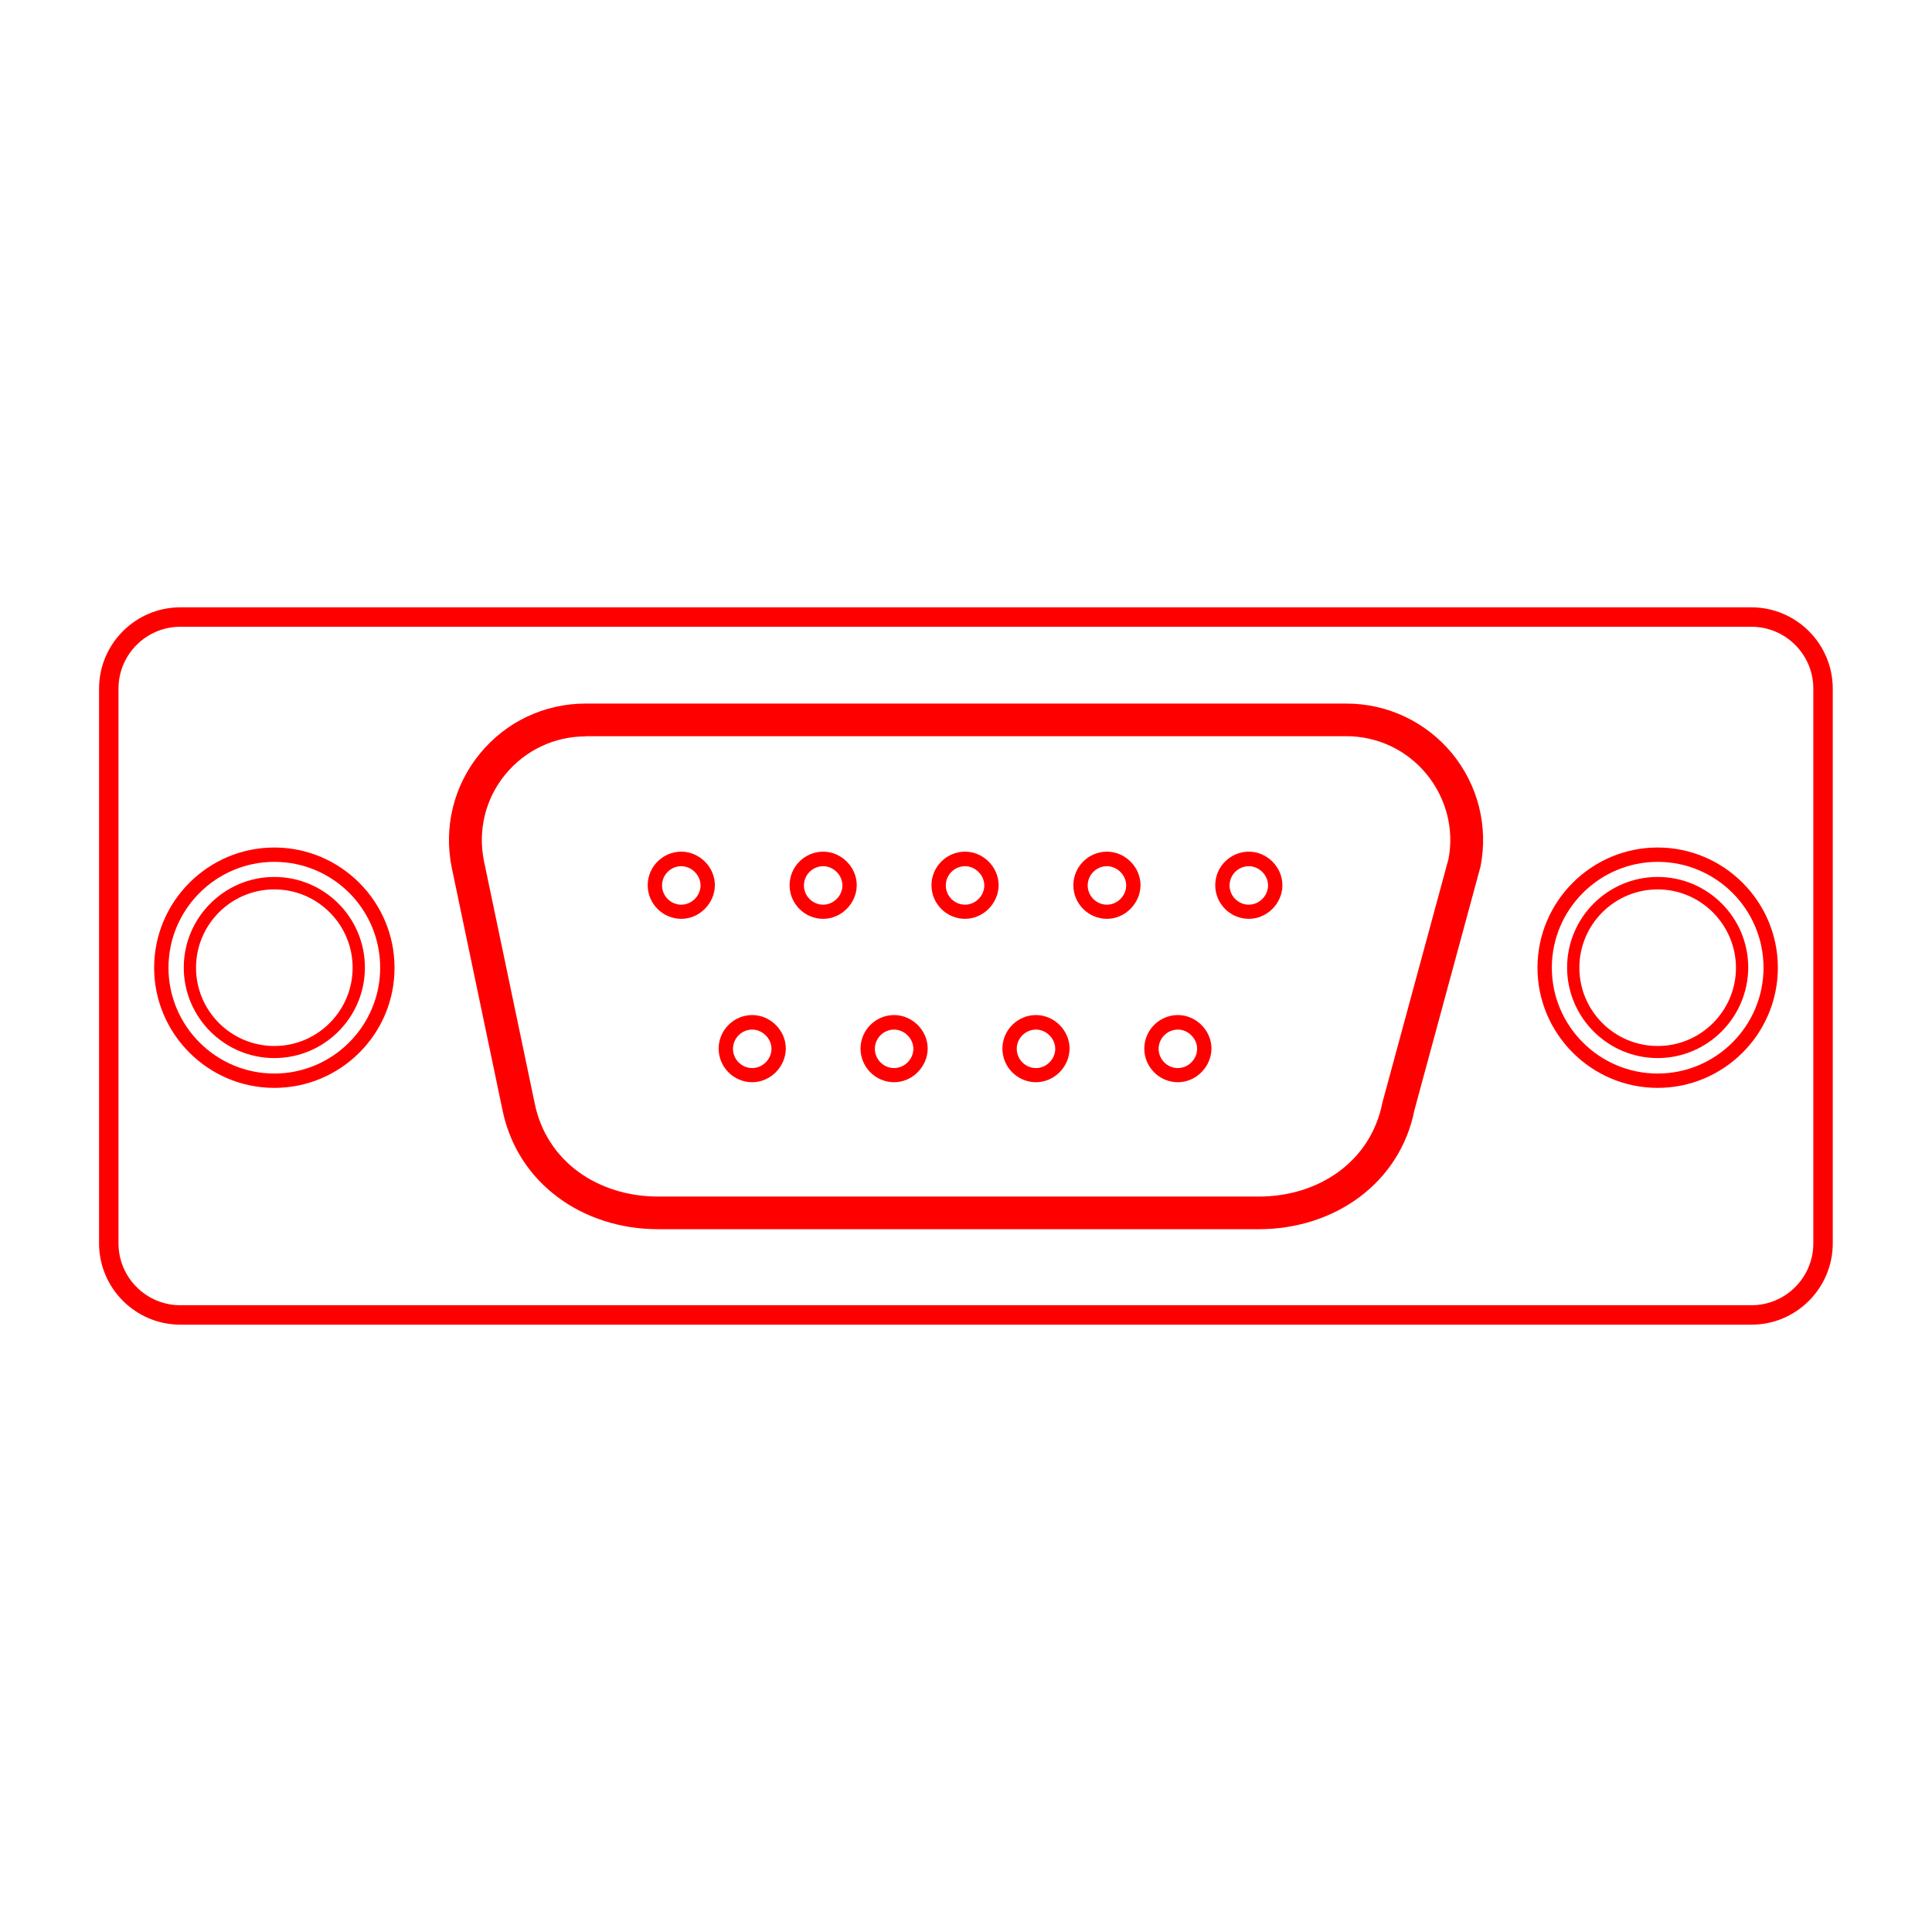
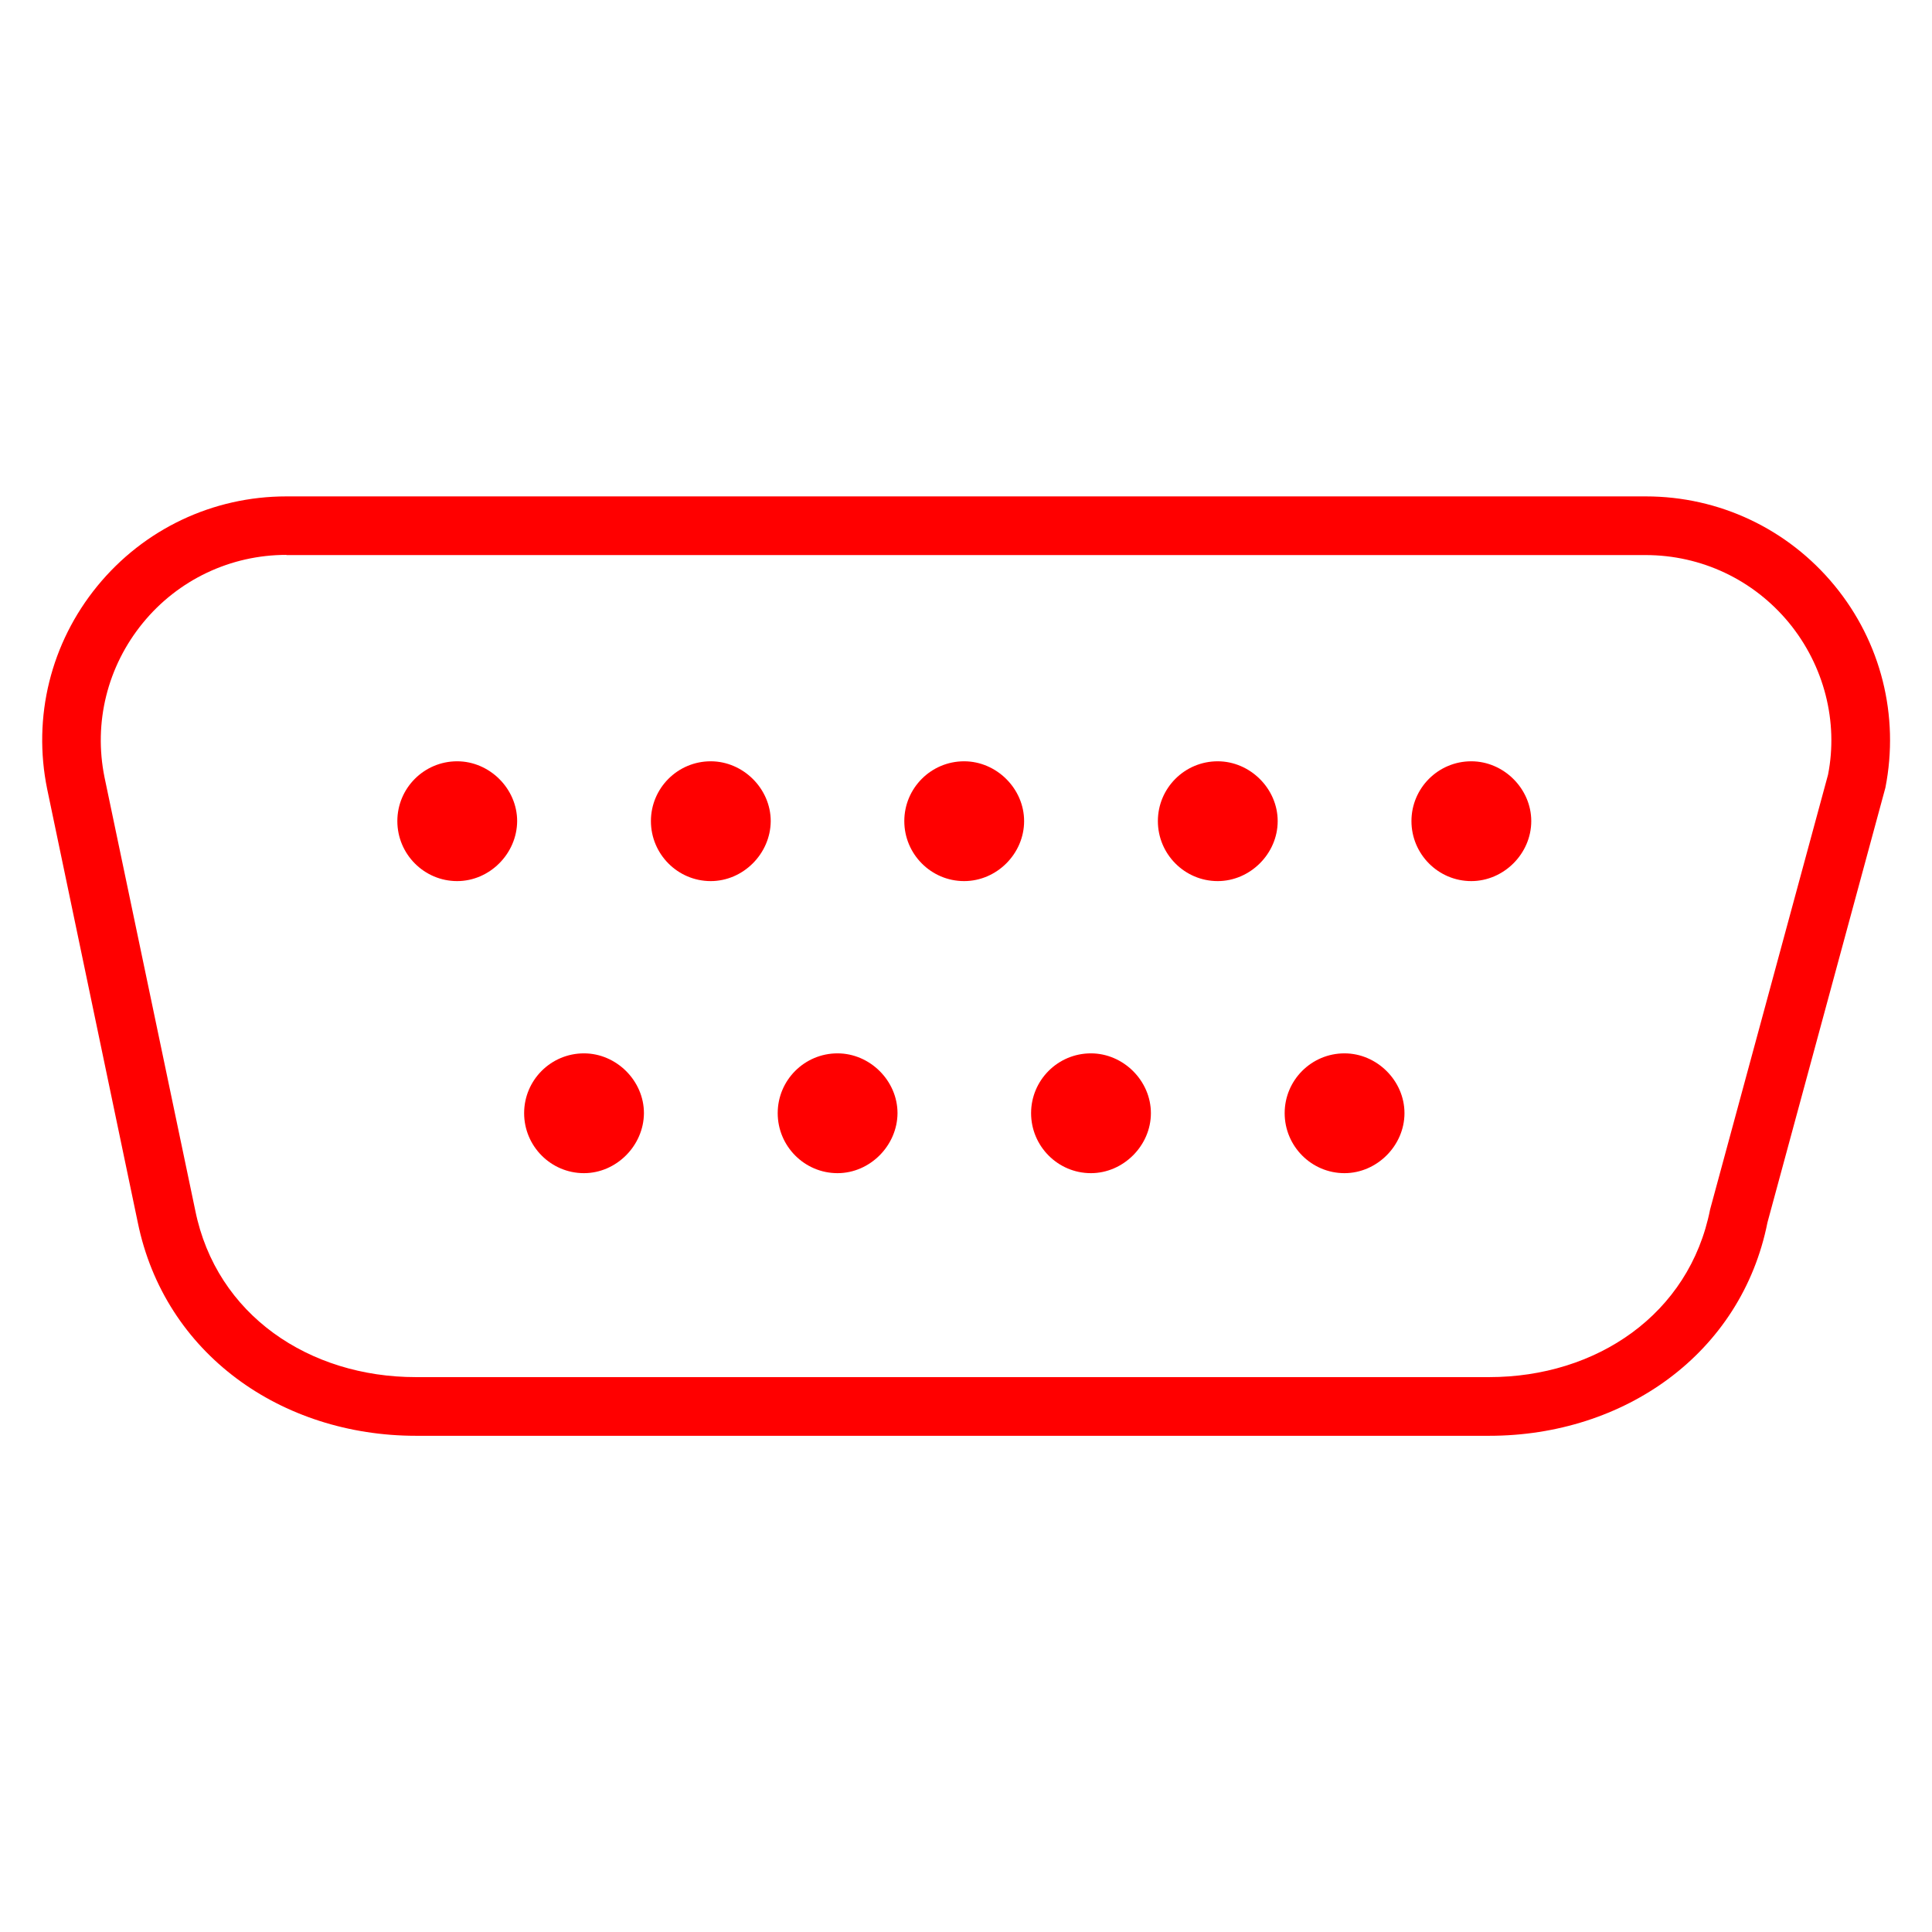
<svg xmlns="http://www.w3.org/2000/svg" class="icon" width="200px" height="200.00px" viewBox="0 0 1024 1024" version="1.1">
-   <path fill="#ff0000" d="M145.4 559.3c-25.6 0-46.4-20.8-46.4-46.4s20.8-46.4 46.4-46.4 46.4 20.8 46.4 46.4-20.8 46.4-46.4 46.4z m0-89.5c-23.7 0-43 19.3-43 43s19.3 43 43 43 43-19.3 43-43-19.3-43-43-43z" />
-   <path fill="#ff0000" d="M145.4 560.8c-26.4 0-48-21.5-48-48 0-26.4 21.5-48 48-48s48 21.5 48 48-21.5 48-48 48z m0-92.8c-24.8 0-44.9 20.1-44.9 44.9 0 24.7 20.1 44.9 44.9 44.9 24.7 0 44.9-20.1 44.9-44.9 0-24.8-20.1-44.9-44.9-44.9z m0 89.4c-24.6 0-44.5-20-44.5-44.5 0-24.6 20-44.5 44.5-44.5s44.5 20 44.5 44.5c0.1 24.5-19.9 44.5-44.5 44.5z m0-86c-22.9 0-41.5 18.6-41.5 41.5s18.6 41.5 41.5 41.5 41.5-18.6 41.5-41.5-18.6-41.5-41.5-41.5z" />
-   <path fill="#ff0000" d="M145.4 575.1c-34.3 0-62.2-27.9-62.2-62.2s27.9-62.2 62.2-62.2 62.2 27.9 62.2 62.2-27.9 62.2-62.2 62.2z m0-119.9c-31.8 0-57.6 25.9-57.6 57.6 0 31.8 25.9 57.6 57.6 57.6s57.6-25.9 57.6-57.6c0.1-31.7-25.8-57.6-57.6-57.6z" />
-   <path fill="#ff0000" d="M145.4 576.6c-35.1 0-63.7-28.6-63.7-63.7s28.6-63.7 63.7-63.7 63.7 28.6 63.7 63.7c0.1 35.1-28.5 63.7-63.7 63.7z m0-124.4c-33.5 0-60.7 27.2-60.7 60.7s27.2 60.7 60.7 60.7 60.7-27.2 60.7-60.7-27.2-60.7-60.7-60.7z m0 119.8c-32.6 0-59.2-26.5-59.2-59.2 0-32.6 26.5-59.2 59.2-59.2s59.2 26.5 59.2 59.2-26.5 59.2-59.2 59.2z m0-115.2c-30.9 0-56.1 25.2-56.1 56.1 0 30.9 25.2 56.1 56.1 56.1s56.1-25.2 56.1-56.1c0-31-25.1-56.1-56.1-56.1z" />
-   <path fill="#ff0000" d="M878.6 559.3c-25.6 0-46.4-20.8-46.4-46.4s20.8-46.4 46.4-46.4 46.4 20.8 46.4 46.4-20.8 46.4-46.4 46.4z m0-89.5c-23.7 0-43 19.3-43 43s19.3 43 43 43 43-19.3 43-43-19.3-43-43-43z" />
-   <path fill="#ff0000" d="M878.6 560.8c-26.4 0-48-21.5-48-48 0-26.4 21.5-48 48-48s48 21.5 48 48c-0.1 26.5-21.6 48-48 48z m0-92.8c-24.8 0-44.9 20.1-44.9 44.9 0 24.7 20.1 44.9 44.9 44.9 24.7 0 44.9-20.1 44.9-44.9 0-24.8-20.2-44.9-44.9-44.9z m0 89.4c-24.6 0-44.5-20-44.5-44.5 0-24.6 20-44.5 44.5-44.5s44.5 20 44.5 44.5-20 44.5-44.5 44.5z m0-86c-22.9 0-41.5 18.6-41.5 41.5s18.6 41.5 41.5 41.5 41.5-18.6 41.5-41.5c-0.1-22.9-18.7-41.5-41.5-41.5z" />
-   <path fill="#ff0000" d="M878.6 575.1c-34.3 0-62.2-27.9-62.2-62.2s27.9-62.2 62.2-62.2 62.2 27.9 62.2 62.2-27.9 62.2-62.2 62.2z m0-119.9c-31.8 0-57.6 25.9-57.6 57.6 0 31.8 25.9 57.6 57.6 57.6 31.8 0 57.6-25.9 57.6-57.6 0-31.7-25.9-57.6-57.6-57.6z" />
-   <path fill="#ff0000" d="M878.6 576.6c-35.1 0-63.7-28.6-63.7-63.7s28.6-63.7 63.7-63.7 63.7 28.6 63.7 63.7-28.6 63.7-63.7 63.7z m0-124.4c-33.5 0-60.7 27.2-60.7 60.7s27.2 60.7 60.7 60.7 60.7-27.2 60.7-60.7c-0.1-33.5-27.3-60.7-60.7-60.7z m0 119.8c-32.6 0-59.2-26.5-59.2-59.2 0-32.6 26.5-59.2 59.2-59.2 32.6 0 59.2 26.5 59.2 59.2-0.1 32.7-26.6 59.2-59.2 59.2z m0-115.2c-30.9 0-56.1 25.2-56.1 56.1 0 30.9 25.2 56.1 56.1 56.1 30.9 0 56.1-25.2 56.1-56.1 0-31-25.2-56.1-56.1-56.1z" />
-   <path fill="#ff0000" d="M928.4 702.1H95.6c-23.7 0-43.1-19.3-43.1-43.1V365c0-23.7 19.3-43.1 43.1-43.1h832.7c23.7 0 43.1 19.3 43.1 43.1v294c0 23.7-19.3 43.1-43 43.1zM95.6 332.2c-18.1 0-32.8 14.7-32.8 32.8v294c0 18.1 14.7 32.8 32.8 32.8h832.7c18.1 0 32.8-14.7 32.8-32.8V365c0-18.1-14.7-32.8-32.8-32.8H95.6z" />
-   <path fill="#ff0000" d="M361.1 487c-9.8 0-17.8-8-17.8-17.8s8-17.8 17.8-17.8c9.6 0 17.8 8.1 17.8 17.8-0.1 9.7-8.2 17.8-17.8 17.8z m0-27.9c-5.6 0-10.2 4.6-10.2 10.2s4.6 10.2 10.2 10.2c5.5 0 10.2-4.7 10.2-10.2 0-5.5-4.8-10.2-10.2-10.2zM436.3 487c-9.8 0-17.8-8-17.8-17.8s8-17.8 17.8-17.8c9.6 0 17.8 8.1 17.8 17.8-0.1 9.7-8.2 17.8-17.8 17.8z m0-27.9c-5.6 0-10.2 4.6-10.2 10.2s4.6 10.2 10.2 10.2c5.5 0 10.2-4.7 10.2-10.2 0-5.5-4.8-10.2-10.2-10.2zM511.5 487c-9.8 0-17.8-8-17.8-17.8s8-17.8 17.8-17.8c9.6 0 17.8 8.1 17.8 17.8-0.1 9.7-8.2 17.8-17.8 17.8z m0-27.9c-5.6 0-10.2 4.6-10.2 10.2s4.6 10.2 10.2 10.2c5.5 0 10.2-4.7 10.2-10.2 0-5.5-4.8-10.2-10.2-10.2zM586.7 487c-9.8 0-17.8-8-17.8-17.8s8-17.8 17.8-17.8c9.6 0 17.8 8.1 17.8 17.8-0.1 9.7-8.2 17.8-17.8 17.8z m0-27.9c-5.6 0-10.2 4.6-10.2 10.2s4.6 10.2 10.2 10.2c5.5 0 10.2-4.7 10.2-10.2 0-5.5-4.8-10.2-10.2-10.2zM661.9 487c-9.8 0-17.8-8-17.8-17.8s8-17.8 17.8-17.8c9.6 0 17.8 8.1 17.8 17.8 0 9.7-8.2 17.8-17.8 17.8z m0-27.9c-5.6 0-10.2 4.6-10.2 10.2s4.6 10.2 10.2 10.2c5.5 0 10.2-4.7 10.2-10.2 0-5.5-4.8-10.2-10.2-10.2z" />
-   <path fill="#ff0000" d="M398.7 573.6c-9.8 0-17.8-8-17.8-17.8s8-17.8 17.8-17.8c9.6 0 17.8 8.1 17.8 17.8-0.1 9.7-8.2 17.8-17.8 17.8z m0-27.9c-5.6 0-10.2 4.6-10.2 10.2s4.6 10.2 10.2 10.2c5.5 0 10.2-4.7 10.2-10.2 0-5.5-4.8-10.2-10.2-10.2zM473.9 573.6c-9.8 0-17.8-8-17.8-17.8s8-17.8 17.8-17.8c9.6 0 17.8 8.1 17.8 17.8-0.1 9.7-8.2 17.8-17.8 17.8z m0-27.9c-5.6 0-10.2 4.6-10.2 10.2s4.6 10.2 10.2 10.2c5.5 0 10.2-4.7 10.2-10.2 0-5.5-4.8-10.2-10.2-10.2zM549.1 573.6c-9.8 0-17.8-8-17.8-17.8s8-17.8 17.8-17.8c9.6 0 17.8 8.1 17.8 17.8-0.1 9.7-8.2 17.8-17.8 17.8z m0-27.9c-5.6 0-10.2 4.6-10.2 10.2s4.6 10.2 10.2 10.2c5.5 0 10.2-4.7 10.2-10.2 0-5.5-4.8-10.2-10.2-10.2zM624.3 573.6c-9.8 0-17.8-8-17.8-17.8s8-17.8 17.8-17.8c9.6 0 17.8 8.1 17.8 17.8-0.1 9.7-8.2 17.8-17.8 17.8z m0-27.9c-5.6 0-10.2 4.6-10.2 10.2s4.6 10.2 10.2 10.2c5.5 0 10.2-4.7 10.2-10.2 0-5.5-4.8-10.2-10.2-10.2z" />
-   <path fill="#ff0000" d="M667.2 651.5H348.8c-39.9 0-74.6-24.3-82.5-63.3l-26.9-128.5c-4.3-21.4 1.1-43.3 14.9-60.2 13.8-16.9 34.2-26.6 56.1-26.6h403.2c21.7 0 42.1 9.6 56 26.4 13.8 16.8 19.3 38.7 15.1 60l-35 129c-7.7 38.8-42.4 63.2-82.5 63.2zM310.4 390.3c-16.6 0-32.1 7.4-42.6 20.2-10.5 12.8-14.6 29.5-11.3 45.8l26.9 128.5c6.3 31 33.8 49.4 65.4 49.4h318.4c31.8 0 59.4-18.6 65.5-49.8l35-129c3.1-15.7-1.1-32.3-11.6-45.1-10.5-12.8-26-20.1-42.5-20.1H310.4z" />
+   <path fill="#ff0000" d="M242.3 467c-17.5 0-31.7-14.3-31.7-31.8s14.2-31.7 31.7-31.7c17.2 0 31.8 14.5 31.8 31.7-0.1 17.3-14.6 31.8-31.8 31.8zM376.7 467c-17.5 0-31.7-14.3-31.7-31.8s14.2-31.7 31.7-31.7c17.2 0 31.8 14.5 31.8 31.7-0.1 17.3-14.6 31.8-31.8 31.8zM511 467c-17.5 0-31.7-14.3-31.7-31.8s14.2-31.7 31.7-31.7c17.2 0 31.8 14.5 31.8 31.7 0 17.3-14.5 31.8-31.8 31.8zM645.4 467c-17.5 0-31.7-14.3-31.7-31.8s14.2-31.7 31.7-31.7c17.2 0 31.8 14.5 31.8 31.7 0 17.3-14.6 31.8-31.8 31.8zM779.8 467c-17.5 0-31.7-14.3-31.7-31.8s14.2-31.7 31.7-31.7c17.2 0 31.8 14.5 31.8 31.7 0 17.3-14.6 31.8-31.8 31.8z" />
+   <path fill="#ff0000" d="M309.5 621.8c-17.5 0-31.7-14.3-31.7-31.8s14.2-31.7 31.7-31.7c17.2 0 31.8 14.5 31.8 31.7-0.1 17.2-14.6 31.8-31.8 31.8zM443.9 621.8c-17.5 0-31.7-14.3-31.7-31.8s14.2-31.7 31.7-31.7c17.2 0 31.8 14.5 31.8 31.7-0.1 17.2-14.6 31.8-31.8 31.8zM578.2 621.8c-17.5 0-31.7-14.3-31.7-31.8s14.2-31.7 31.7-31.7c17.2 0 31.8 14.5 31.8 31.7s-14.6 31.8-31.8 31.8zM712.6 621.8c-17.5 0-31.7-14.3-31.7-31.8s14.2-31.7 31.7-31.7c17.2 0 31.8 14.5 31.8 31.7s-14.6 31.8-31.8 31.8z" />
+   <path fill="#ff0000" d="M789.3 761H220.5C149.2 761 87.2 717.6 73 647.8L25 418.2c-7.8-38.2 1.9-77.4 26.6-107.6 24.7-30.2 61.2-47.5 100.2-47.5h720.5c38.9 0 75.3 17.2 100 47.2 24.7 30 34.5 69.1 27 107.2l-62.5 230.4C923 717.3 861 761 789.3 761zM151.8 294.1c-29.6 0-57.4 13.2-76.1 36.1-18.8 23-26.2 52.8-20.3 81.8l48.1 229.6c11.2 55.4 60.4 88.3 116.9 88.3h568.9c56.8 0 106.1-33.2 117.1-88.9l62.5-230.4c5.5-28-2-57.7-20.7-80.5-18.8-22.8-46.4-35.9-76-35.9H151.8z" />
</svg>
